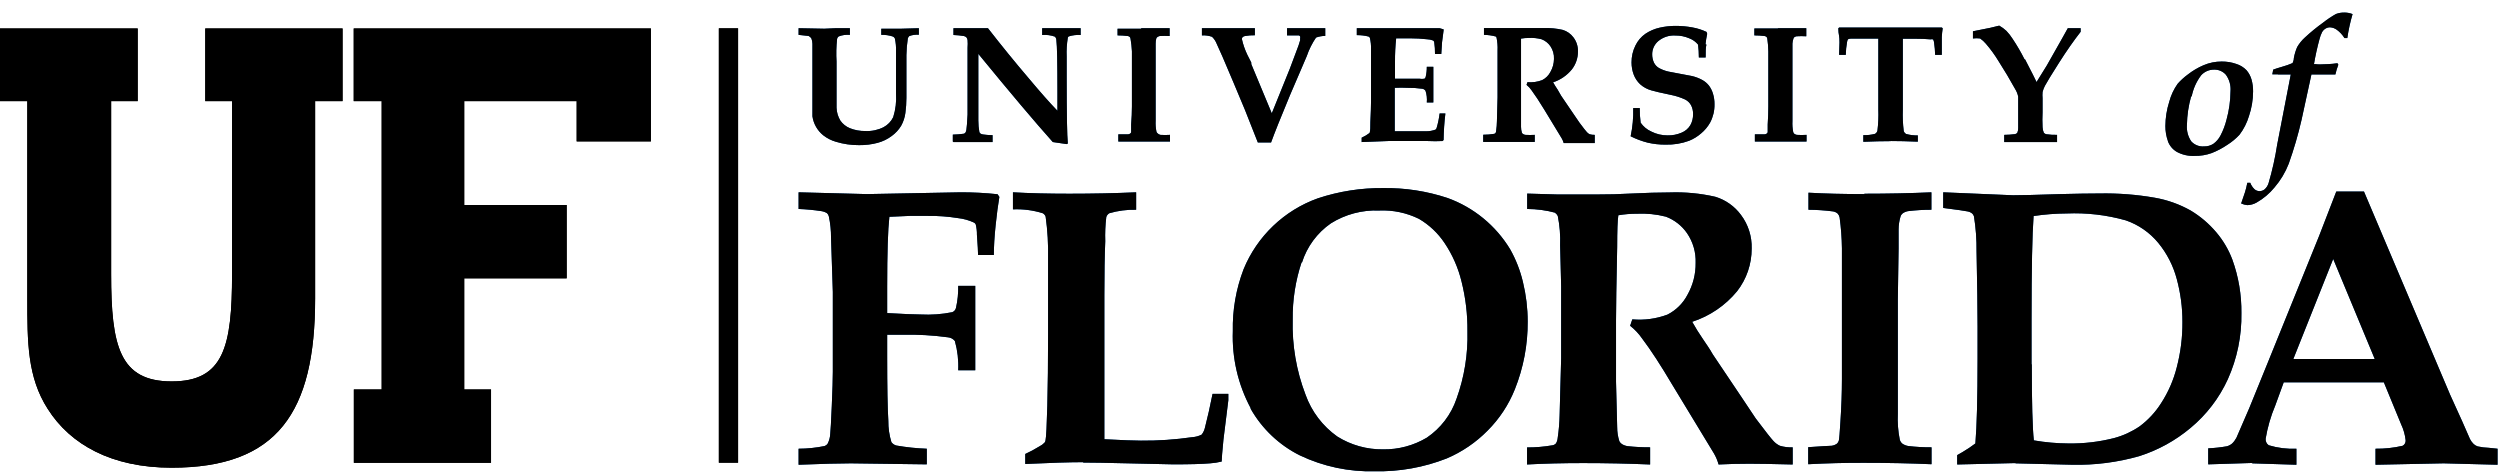
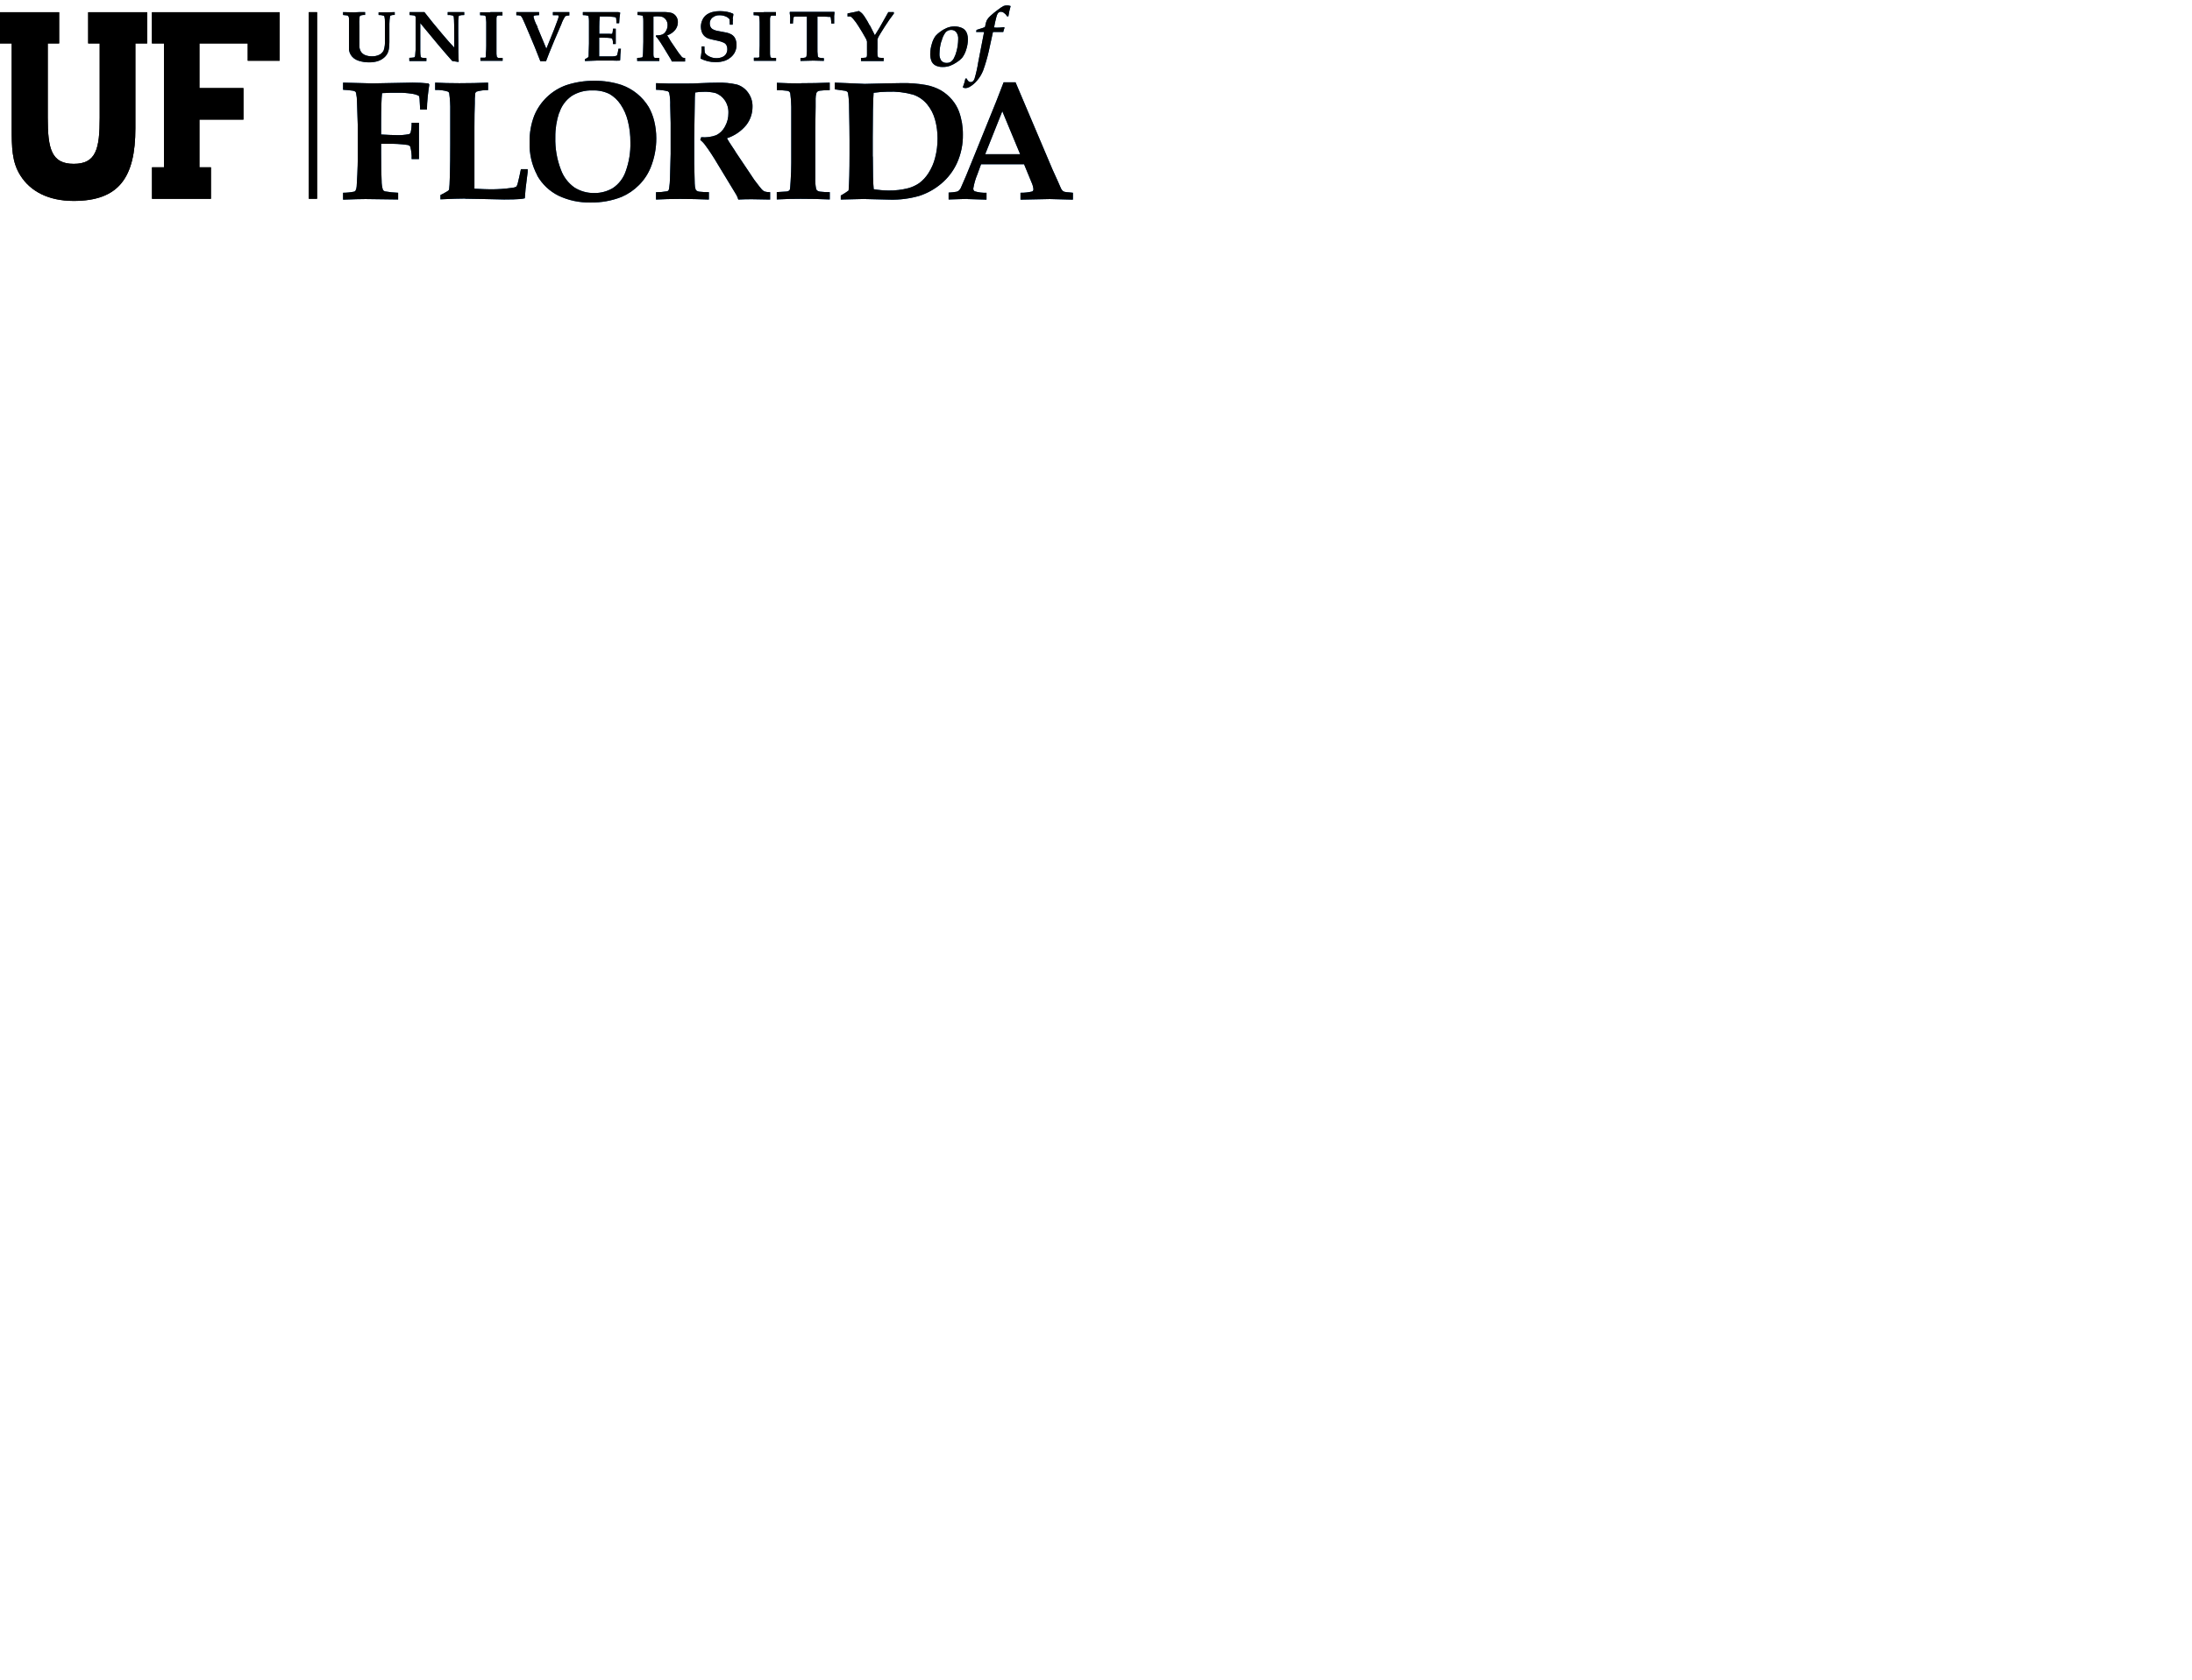
- <svg xmlns="http://www.w3.org/2000/svg" height="37" width="195">
+ <svg xmlns="http://www.w3.org/2000/svg" height="305" width="398">
  <g fill="none" fill-rule="evenodd">
    <path d="M56.07 2.21v33.88h1.5V2.21z" fill="#000" />
    <path d="M169.09 11c.13.358.38.659.71.85.424.226.9.333 1.38.31a3.74 3.74 0 0 0 1.33-.22 6.17 6.17 0 0 0 1.23-.65 4.69 4.69 0 0 0 .94-.78 4.59 4.59 0 0 0 .74-1.46 6 6 0 0 0 .32-1.91 3.3 3.3 0 0 0-.12-.93 1.93 1.93 0 0 0-.39-.73 1.87 1.87 0 0 0-.79-.49 3.32 3.32 0 0 0-1.15-.19 3.56 3.56 0 0 0-1.42.29 5.47 5.47 0 0 0-1.23.73 5.18 5.18 0 0 0-.78.71 4.33 4.33 0 0 0-.66 1.41 6.36 6.36 0 0 0-.3 1.89 3.43 3.43 0 0 0 .2 1.18zm1.86-3.47a4 4 0 0 1 .74-1.66 1.34 1.34 0 0 1 1-.44 1.18 1.18 0 0 1 .93.4c.27.373.399.83.36 1.29a8.62 8.62 0 0 1-.31 2.21 5.51 5.51 0 0 1-.47 1.24 1.84 1.84 0 0 1-.56.65 1.28 1.28 0 0 1-.72.2 1.22 1.22 0 0 1-1-.39 2 2 0 0 1-.34-1.29 8.71 8.71 0 0 1 .33-2.23zm6.73-1.72h1l-1.06 5.47a23 23 0 0 1-.67 3 1.06 1.06 0 0 1-.31.49.64.64 0 0 1-.39.14.6.6 0 0 1-.4-.15 1.39 1.39 0 0 1-.33-.5h-.23c-.05.26-.11.51-.18.73s-.17.51-.3.88c.151.07.314.114.48.13.253-.006.5-.075.72-.2a4.94 4.94 0 0 0 1.4-1.18 6.38 6.38 0 0 0 1.11-1.85c.4-1.12.734-2.261 1-3.42l.77-3.54h1.87a4.7 4.7 0 0 1 .23-.76l-.07-.12a6.38 6.38 0 0 1-.71.07c-.527.033-.86.033-1 0h-.12a20.22 20.22 0 0 1 .43-1.95 2.67 2.67 0 0 1 .2-.54.75.75 0 0 1 .27-.28.67.67 0 0 1 .35-.1 1 1 0 0 1 .53.19c.24.176.444.396.6.65h.22a13.43 13.43 0 0 1 .41-1.87 1.68 1.68 0 0 0-.6-.12 1.8 1.8 0 0 0-.69.11 7.53 7.53 0 0 0-1 .67 14.67 14.67 0 0 0-1.42 1.16 3.1 3.1 0 0 0-.61.75 3.86 3.86 0 0 0-.26.86c0 .19-.07.31-.1.39a5.66 5.66 0 0 1-.79.28c-.32.093-.56.17-.72.23l-.07.37h.44zM76.07 22.3h-1.33a7.08 7.08 0 0 1-.17 1.7.47.47 0 0 1-.29.35 9.82 9.82 0 0 1-2.47.18c-.453 0-1.323-.037-2.61-.11v-2.08c0-2.62.057-4.43.17-5.43l1.59-.07h1.43a13.64 13.64 0 0 1 2.32.17 4 4 0 0 1 1.26.35.29.29 0 0 1 .14.15c.063.262.094.53.09.8.06.813.09 1.34.09 1.58h1.23c0-.667.047-1.443.14-2.33s.19-1.62.29-2.2l-.14-.21a26.18 26.18 0 0 0-2.9-.15l-7.28.14-5.34-.14v1.3c.6.023 1.197.08 1.79.17.153.024.299.078.43.16a.49.49 0 0 1 .14.25 7.61 7.61 0 0 1 .17 1.65c.093 2.667.14 4.08.14 4.24V29c0 .533-.027 1.413-.08 2.64s-.093 1.957-.12 2.19a1.87 1.87 0 0 1-.21.79.47.47 0 0 1-.23.17 10.22 10.22 0 0 1-2.03.21v1.25c1.86-.073 3.22-.11 4.08-.11l5.92.08V35a17.42 17.42 0 0 1-2.38-.25.71.71 0 0 1-.38-.26 5.51 5.51 0 0 1-.24-1.67c-.06-.96-.09-2.627-.09-5v-1.71h1.21c1.18-.026 2.36.04 3.53.2a.76.76 0 0 1 .54.29 7.18 7.18 0 0 1 .26 2.28h1.33zm8.42 13.78c.667 0 1.827.02 3.48.06l3.56.08c1.293 0 2.247-.027 2.86-.08a5.15 5.15 0 0 0 .9-.14c0-.193.047-.767.14-1.72l.38-3.06v-.5h-1.23c-.193.973-.39 1.847-.59 2.62a1.39 1.39 0 0 1-.26.56 1.88 1.88 0 0 1-.74.2 26.43 26.43 0 0 1-4 .27c-.507 0-1.457-.037-2.85-.11v-2.58-4.29-4.37c0-1.693.023-3.097.07-4.21a12.27 12.27 0 0 1 .08-1.88.53.53 0 0 1 .24-.3 6.89 6.89 0 0 1 2.09-.27V15c-1.647.073-3.387.11-5.22.11-1.647 0-3.11-.037-4.39-.11v1.33a6.79 6.79 0 0 1 2.32.3.47.47 0 0 1 .23.27c.15 1.08.214 2.17.19 3.26v5.91c0 2.173-.02 4.033-.06 5.58s-.087 2.447-.14 2.7a.36.36 0 0 1-.07.17 1.44 1.44 0 0 1-.41.3 9.88 9.88 0 0 1-1.1.59v.78c2-.093 3.503-.14 4.51-.14zm13.06-4.2a9.06 9.06 0 0 0 3.84 3.64 12.82 12.82 0 0 0 5.85 1.24 14.54 14.54 0 0 0 5.6-1 9.93 9.93 0 0 0 3.19-2.17 9.58 9.58 0 0 0 2.13-3.23 14 14 0 0 0 1-5.28 13 13 0 0 0-.37-3.08 9.81 9.81 0 0 0-1-2.56 9.47 9.47 0 0 0-4.89-4 15.28 15.28 0 0 0-5-.77 15.71 15.71 0 0 0-5.11.8A9.85 9.85 0 0 0 97 21a12.76 12.76 0 0 0-.84 4.83 11.82 11.82 0 0 0 1.39 6zm4-11.39a5.87 5.87 0 0 1 2.26-3.07 6.61 6.61 0 0 1 3.76-1 6.4 6.4 0 0 1 3.11.65 6.12 6.12 0 0 1 2 1.89 9.34 9.34 0 0 1 1.32 3 15.25 15.25 0 0 1 .46 3.88 14.37 14.37 0 0 1-.85 5.26 6 6 0 0 1-2.32 3.04 6.47 6.47 0 0 1-3.41.91 6.56 6.56 0 0 1-3.57-1 6.82 6.82 0 0 1-2.48-3.27 15.21 15.21 0 0 1-1-5.85 13.66 13.66 0 0 1 .7-4.49zm19.74-3.89a.57.57 0 0 1 .22.26 9.7 9.7 0 0 1 .18 2.27l.08 3.2v5.62l-.12 4.42a14.11 14.11 0 0 1-.15 1.79 1 1 0 0 1-.13.42.46.46 0 0 1-.26.15 11.4 11.4 0 0 1-2 .17v1.33c1.333-.073 2.79-.11 4.37-.11 1.767 0 3.51.037 5.23.11v-1.34a15.11 15.11 0 0 1-1.76-.09 1.18 1.18 0 0 1-.44-.16.62.62 0 0 1-.2-.22 3.58 3.58 0 0 1-.17-1.1c0-.28-.03-1.46-.09-3.54v-4.81c0-.96.03-2.867.09-5.72 0-1.273.03-2.093.09-2.46a8.54 8.54 0 0 1 1.44-.12 7.7 7.7 0 0 1 2.27.23 3.52 3.52 0 0 1 1.65 1.29c.466.682.7 1.495.67 2.32a4.93 4.93 0 0 1-.64 2.49 3.59 3.59 0 0 1-1.56 1.54 6.24 6.24 0 0 1-2.74.37l-.17.5c.362.284.679.621.94 1 .667.88 1.453 2.087 2.36 3.62l3.24 5.34c.157.27.278.559.36.86.8-.04 1.603-.06 2.41-.06.667 0 1.79.02 3.37.06v-1.34a3 3 0 0 1-1-.12 1.6 1.6 0 0 1-.5-.37c-.173-.18-.637-.77-1.39-1.77l-1-1.5-2.35-3.5-.17-.29c-.06-.1-.24-.38-.57-.86s-.61-.93-.86-1.38a7.56 7.56 0 0 0 3.5-2.38 5.39 5.39 0 0 0 1.14-3.33 4.15 4.15 0 0 0-.83-2.62 3.88 3.88 0 0 0-2-1.42 13.78 13.78 0 0 0-3.56-.34c-.82 0-1.853.03-3.1.09-.76.047-1.667.07-2.72.07h-2.88l-2.42-.07v1.2a8.55 8.55 0 0 1 2.22.3zm24.15-1.46c-1.647 0-3.107-.037-4.38-.11v1.33a16 16 0 0 1 1.92.13.75.75 0 0 1 .36.17.66.66 0 0 1 .15.3c.11.799.17 1.604.18 2.41v10.21c0 1.033-.04 2.153-.12 3.36-.05.83-.09 1.3-.12 1.42a.49.49 0 0 1-.14.24.9.9 0 0 1-.43.17c-.16 0-.767.037-1.82.11v1.33a76.478 76.478 0 0 1 4.35-.11c1.873 0 3.63.037 5.27.11v-1.32a14.41 14.41 0 0 1-1.81-.1 1.15 1.15 0 0 1-.46-.18.61.61 0 0 1-.21-.33 8.27 8.27 0 0 1-.15-2v-8.9c0-.193.02-1.527.06-4v-1.49a3.57 3.57 0 0 1 .15-1 .5.5 0 0 1 .17-.25 1.06 1.06 0 0 1 .41-.17 14.82 14.82 0 0 1 1.83-.11V15c-1.647.073-3.393.11-5.24.11zm11.71 21l4.49.11a17.7 17.7 0 0 0 5.22-.67 11.79 11.79 0 0 0 4-2.2 10.73 10.73 0 0 0 2.91-3.8 12.09 12.09 0 0 0 1.06-5.16 11.87 11.87 0 0 0-.71-4.18 7.21 7.21 0 0 0-1.25-2.12 8 8 0 0 0-2-1.7 8.78 8.78 0 0 0-2.81-1 22.57 22.57 0 0 0-4.29-.33c-.78 0-1.813.017-3.1.05-1.787.06-3.003.09-3.65.09l-5.45-.23v1.22c1.093.14 1.727.23 1.9.27a.77.77 0 0 1 .38.18.53.53 0 0 1 .12.21c.145.903.212 1.816.2 2.73.053 2.573.08 4.527.08 5.86V28c0 3.04-.057 5.237-.17 6.59-.32.243-.654.466-1 .67l-.42.24v.73l4.58-.11zm1.31-7.71v-3.5c0-3.96.053-6.653.16-8.08a18.17 18.17 0 0 1 2.57-.2 14.71 14.71 0 0 1 4.63.54 5.69 5.69 0 0 1 2.53 1.76 7.46 7.46 0 0 1 1.44 2.82 12.69 12.69 0 0 1 .44 3.34 13.59 13.59 0 0 1-.44 3.53 9.34 9.34 0 0 1-1.23 2.82 6.77 6.77 0 0 1-1.66 1.79 6.49 6.49 0 0 1-2 .92 13.63 13.63 0 0 1-3.57.42 16.32 16.32 0 0 1-2.69-.24c-.107-.96-.16-2.94-.16-5.94zm17.17 7.71l3.49.11V35a6.49 6.49 0 0 1-2.16-.27.56.56 0 0 1-.24-.51c.148-.89.4-1.759.75-2.59l.66-1.81h7.81l1.35 3.28c.185.391.303.81.35 1.24a.45.45 0 0 1-.23.43 8.8 8.8 0 0 1-2.12.23v1.25l5.31-.11 4.21.11V35l-.67-.07a4.7 4.7 0 0 1-.88-.11.9.9 0 0 1-.31-.18 1.46 1.46 0 0 1-.29-.39l-.61-1.39-.94-2.07-6.72-15.85h-2.16l-1.33 3.44-3.95 9.75a548.915 548.915 0 0 1-1.51 3.71 257.941 257.941 0 0 1-1 2.31 1.74 1.74 0 0 1-.34.45 1.08 1.08 0 0 1-.4.21c-.483.085-.97.138-1.46.16v1.25l3.47-.11zm6.36-15.94l3.24 7.8h-6.35l3.12-7.83zM63.08 2.81a.51.51 0 0 1 .21.19c.05.131.077.27.08.41v5.66a2.32 2.32 0 0 0 .84 1.48 2.9 2.9 0 0 0 1 .51 6.06 6.06 0 0 0 1.8.26 5.37 5.37 0 0 0 1.45-.18 3.22 3.22 0 0 0 1.09-.53 2.71 2.71 0 0 0 .74-.8 2.81 2.81 0 0 0 .33-1 8.8 8.8 0 0 0 .08-1.18V6.1 4.3a9.37 9.37 0 0 1 .11-1.3.36.36 0 0 1 .12-.19 1.74 1.74 0 0 1 .74-.1V2.2l-1.38.04h-1.55v.48a2.57 2.57 0 0 1 .91.13.3.3 0 0 1 .15.15c.073.328.103.664.09 1v3.3a5 5 0 0 1-.22 1.84 1.75 1.75 0 0 1-.75.78 2.81 2.81 0 0 1-1.41.3 3.08 3.08 0 0 1-1.22-.22 1.69 1.69 0 0 1-.74-.59 2.09 2.09 0 0 1-.3-1V4.8a10.45 10.45 0 0 1 .04-1.74.31.31 0 0 1 .13-.22 1.93 1.93 0 0 1 .87-.12V2.2h-1.12l-.88.04-2-.04v.52l.83.09zm11.29 8.27h3.05v-.54h-.13a5.58 5.58 0 0 1-.6-.05.44.44 0 0 1-.21-.07.26.26 0 0 1-.09-.12 5 5 0 0 1-.08-.9V4.2c2.507 3.06 4.443 5.353 5.81 6.88l1.09.16.08-.05c-.06-.6-.09-2.307-.09-5.12V4.4a7.06 7.06 0 0 1 .09-1.46.16.16 0 0 1 .07-.1c.3-.094.616-.132.93-.11V2.2h-3v.53c.339-.03.68.015 1 .13a.45.45 0 0 1 .11.31c.053.4.08 1.733.08 4v1.47c-.587-.607-1.327-1.443-2.22-2.51a110.922 110.922 0 0 1-3.2-3.93h-2.69v.53c.271.01.542.036.81.08a.41.41 0 0 1 .2.1.47.47 0 0 1 .09.21c.016.2.016.4 0 .6V8.94c-.033.62-.063 1.01-.09 1.17a.56.56 0 0 1-.08.24.28.28 0 0 1-.12.08 7 7 0 0 1-.86.07v.54zM89 2.24h-1.83v.52c.267 0 .535.017.8.05a.31.31 0 0 1 .15.07.27.27 0 0 1 .06.13c.057.327.094.658.11.99V8.3c0 .433-.02.903-.06 1.41v.6a.2.2 0 0 1-.06.1.38.38 0 0 1-.18.07h-.76v.56h4.03v-.52a6 6 0 0 1-.76 0 .48.48 0 0 1-.21-.12.26.26 0 0 1-.09-.14 3.45 3.45 0 0 1-.06-.85V5.7 4.02 3.4a1.51 1.51 0 0 1 .05-.4.21.21 0 0 1 .1-.12.44.44 0 0 1 .17-.07 6.25 6.25 0 0 1 .77 0V2.2h-2.2zm10.14 8.88c.26-.72.753-1.953 1.48-3.7l.86-2 .45-1.05a6 6 0 0 1 .72-1.44 2.1 2.1 0 0 1 .72-.13v-.6H100.39v.56H101.32a.22.22 0 0 1 .09.08.31.31 0 0 1 0 .16.8.8 0 0 1 0 .15c-.04.173-.157.507-.35 1a73.78 73.78 0 0 1-.45 1.2L99.2 8.84 97.6 5v-.12l-.31-.61a5.69 5.69 0 0 1-.42-1.21.22.22 0 0 1 .05-.16.36.36 0 0 1 .19-.09 3.93 3.93 0 0 1 .77-.06V2.2h-4.13v.56a2.06 2.06 0 0 1 .79.11c.163.157.289.349.37.56.16.32.593 1.32 1.3 3l.9 2.15 1 2.53h1zm9.15-.12h3.08c.383.02.767.02 1.15 0l.08-.08a19.6 19.6 0 0 1 .14-2.07h-.45a6.68 6.68 0 0 1-.24 1.15.23.23 0 0 1-.08.11 2.05 2.05 0 0 1-.71.13H108.79V6.85a9.13 9.13 0 0 1 1 0 7.5 7.5 0 0 1 1.13.07c.11.01.208.07.27.16.095.293.129.603.1.91h.51V5.21h-.51a3.28 3.28 0 0 1-.09.8.24.24 0 0 1-.09.13 1.16 1.16 0 0 1-.4 0h-1.9V4.82a16.15 16.15 0 0 1 .09-1.83h1.15a11 11 0 0 1 1.23.07 1.5 1.5 0 0 1 .51.1.23.23 0 0 1 .08.13c.044.305.064.612.06.92h.49l.06-.92.12-.92v-.08l-.31-.09H105.83v.54c.31-.003.62.034.92.11a.2.2 0 0 1 .1.1c.07.288.1.584.09.88v4.09c0 .333-.017.863-.05 1.59 0 .4 0 .69-.06.86-.192.147-.4.27-.62.37v.34zm8.35-8.18a.23.23 0 0 1 .09.11c.068.329.095.665.08 1V7.6l-.05 1.85a5.77 5.77 0 0 1-.06.75.41.41 0 0 1-.05.18.2.2 0 0 1-.11.06 4.9 4.9 0 0 1-.85.07v.56h4.02v-.55a6.36 6.36 0 0 1-.74 0 .49.49 0 0 1-.18-.07.26.26 0 0 1-.08-.09 1.54 1.54 0 0 1-.07-.46V8.41v-2-2.4-1a3.59 3.59 0 0 1 .6-.05 3.21 3.21 0 0 1 1 .1c.28.106.52.294.69.54.2.294.299.645.28 1a2.06 2.06 0 0 1-.27 1 1.49 1.49 0 0 1-.65.65 2.61 2.61 0 0 1-1.15.16l-.07.21c.15.119.282.26.39.42.273.367.607.873 1 1.52l1.36 2.24c.065.113.115.234.15.36h2.42v-.64a1.25 1.25 0 0 1-.4-.05.65.65 0 0 1-.21-.16c-.073-.073-.267-.32-.58-.74l-.43-.63-1-1.47-.07-.12-.2-.35c-.13-.2-.26-.39-.36-.58a3.16 3.16 0 0 0 1.46-1c.313-.4.482-.893.48-1.4a1.74 1.74 0 0 0-.35-1.1 1.62 1.62 0 0 0-.84-.59 5.75 5.75 0 0 0-1.49-.14h-4.65v.53c.314.002.627.046.93.13zm16.39.63a7.37 7.37 0 0 1 .13-.81l-.05-.15a4.32 4.32 0 0 0-1.1-.35 7 7 0 0 0-1.3-.12 5.58 5.58 0 0 0-1.26.14 3.29 3.29 0 0 0-1.1.47 2.36 2.36 0 0 0-.79.93 2.9 2.9 0 0 0-.3 1.31 2.68 2.68 0 0 0 .17.95 2 2 0 0 0 .5.75c.252.226.554.39.88.48.24.073.743.19 1.51.35a4.93 4.93 0 0 1 1.12.36c.2.102.364.262.47.46.106.214.157.451.15.69a1.7 1.7 0 0 1-.21.85 1.42 1.42 0 0 1-.69.59 2.59 2.59 0 0 1-1.08.21 2.76 2.76 0 0 1-1.28-.3 2 2 0 0 1-.83-.69 7.94 7.94 0 0 1-.07-1.14h-.51a9.27 9.27 0 0 1-.2 2.2 6.63 6.63 0 0 0 1.34.5 6 6 0 0 0 1.39.15 4.92 4.92 0 0 0 1.83-.3c.34-.138.653-.33.93-.57a3.05 3.05 0 0 0 .71-.85c.233-.44.35-.932.34-1.43a2.67 2.67 0 0 0-.12-.83 2 2 0 0 0-.31-.62 1.73 1.73 0 0 0-.5-.43 3.26 3.26 0 0 0-.83-.32l-.85-.16-1-.19a2.81 2.81 0 0 1-.73-.28 1 1 0 0 1-.38-.41 1.54 1.54 0 0 1-.14-.68 1.34 1.34 0 0 1 .47-1 1.9 1.9 0 0 1 1.34-.44 2.66 2.66 0 0 1 1.09.22c.266.1.5.27.68.49.04.332.06.666.06 1h.53c0-.43 0-.78.06-1zm5.64-1.23h-1.83v.54a6.7 6.7 0 0 1 .8.05.31.31 0 0 1 .15.07.27.27 0 0 1 .06.13 8 8 0 0 1 .08 1V8.3c0 .433-.017.903-.05 1.41v.6a.2.2 0 0 1-.06.1.38.38 0 0 1-.18.07h-.76v.56h4.03v-.52a6 6 0 0 1-.76 0 .48.48 0 0 1-.19-.08.25.25 0 0 1-.09-.14 3.44 3.44 0 0 1-.06-.85V5.7 4.02 3.4a1.52 1.52 0 0 1 .08-.4.22.22 0 0 1 .07-.1.45.45 0 0 1 .17-.07 6.23 6.23 0 0 1 .76 0V2.2h-2.2zm8.84 8.78c.567 0 1.26.017 2.08.05v-.49a3 3 0 0 1-.91-.11.38.38 0 0 1-.19-.24 10.43 10.43 0 0 1-.07-1.65v-3.8-1.74h.91c.487 0 .903.017 1.25.05a.43.43 0 0 1 .2 0 .6.6 0 0 1 .08.27c.047.311.074.625.08.94h.52V2.89a6.52 6.52 0 0 1 .07-.68l-.06-.06H143.45l-.06.06c0 .213.02.413.06.6s.04.677 0 1.47h.52c.007-.335.04-.67.1-1a.42.42 0 0 1 .08-.22.55.55 0 0 1 .24-.05h2.12v5.54a10.3 10.3 0 0 1-.07 1.64.39.39 0 0 1-.19.25 3.12 3.12 0 0 1-.91.1v.52c.78-.033 1.473-.05 2.08-.05zm10.4-6.38a15.08 15.08 0 0 0-.92-1.58 4 4 0 0 0-.49-.63 2.89 2.89 0 0 0-.56-.41l-.7.17-1.35.27V3a2.13 2.13 0 0 1 .56 0c.168.116.319.254.45.41a10.2 10.2 0 0 1 1 1.38c.453.707.88 1.423 1.28 2.15a1.8 1.8 0 0 1 .24.6v2.44a.94.94 0 0 1-.07.38.3.3 0 0 1-.17.1 6.83 6.83 0 0 1-.85.06v.56h4.12v-.56a5.21 5.21 0 0 1-.84-.05.35.35 0 0 1-.19-.11 1.2 1.2 0 0 1-.1-.44c-.02-.39-.02-.78 0-1.17V7.66a2.59 2.59 0 0 1 0-.48c.04-.167.1-.328.18-.48.14-.267.507-.867 1.1-1.8s1.157-1.74 1.69-2.42V2.2h-1c-.06.12-.21.39-.44.79l-1.2 2.12-.8 1.29c-.1-.22-.397-.807-.89-1.76z" fill="#004b93" fill-rule="nonzero" />
    <g fill="#000">
      <path d="M36.21 30.38v-8.67h7.99v-5.72h-7.99v-8.1h8.77v3.14h5.79V2.22H27.59v5.67h2.18v22.49H27.6v5.72h10.7v-5.72zm-11.63-7.09V7.89h2.14V2.22H16.01v5.67h2.09v13.49c0 5.66-.65 8.37-4.71 8.37S8.67 27 8.67 21.38V7.89h2.07V2.22H0v5.67h2.13v15.4c0 3.37 0 6.12 1.59 8.6 1.77 2.8 5 4.59 9.66 4.59 8.26 0 11.2-4.31 11.2-13.19zM56.07 2.21v33.88h1.5V2.21z" />
      <path d="M169.09 11c.13.358.38.659.71.85.424.226.9.333 1.38.31a3.74 3.74 0 0 0 1.33-.22 6.17 6.17 0 0 0 1.23-.65 4.69 4.69 0 0 0 .94-.78 4.59 4.59 0 0 0 .74-1.46 6 6 0 0 0 .32-1.91 3.3 3.3 0 0 0-.12-.93 1.93 1.93 0 0 0-.39-.73 1.87 1.87 0 0 0-.79-.49 3.32 3.32 0 0 0-1.15-.19 3.56 3.56 0 0 0-1.42.29 5.47 5.47 0 0 0-1.23.73 5.18 5.18 0 0 0-.78.71 4.33 4.33 0 0 0-.66 1.41 6.36 6.36 0 0 0-.3 1.89 3.43 3.43 0 0 0 .2 1.18zm1.86-3.47a4 4 0 0 1 .74-1.66 1.34 1.34 0 0 1 1-.44 1.18 1.18 0 0 1 .93.4c.27.373.399.83.36 1.29a8.62 8.62 0 0 1-.31 2.21 5.51 5.51 0 0 1-.47 1.24 1.84 1.84 0 0 1-.56.65 1.28 1.28 0 0 1-.72.2 1.22 1.22 0 0 1-1-.39 2 2 0 0 1-.34-1.29 8.71 8.71 0 0 1 .33-2.23zm6.73-1.72h1l-1.06 5.47a23 23 0 0 1-.67 3 1.06 1.06 0 0 1-.31.49.64.64 0 0 1-.39.14.6.6 0 0 1-.4-.15 1.39 1.39 0 0 1-.33-.5h-.23c-.05.26-.11.51-.18.73s-.17.51-.3.88c.151.07.314.114.48.13.253-.006.5-.075.72-.2a4.94 4.94 0 0 0 1.4-1.18 6.38 6.38 0 0 0 1.11-1.85c.4-1.12.734-2.261 1-3.42l.77-3.54h1.87a4.7 4.7 0 0 1 .23-.76l-.07-.12a6.38 6.38 0 0 1-.71.07c-.527.033-.86.033-1 0h-.12a20.22 20.22 0 0 1 .43-1.95 2.67 2.67 0 0 1 .2-.54.75.75 0 0 1 .27-.28.67.67 0 0 1 .35-.1 1 1 0 0 1 .53.19c.24.176.444.396.6.65h.22a13.43 13.43 0 0 1 .41-1.87 1.68 1.68 0 0 0-.6-.12 1.8 1.8 0 0 0-.69.11 7.53 7.53 0 0 0-1 .67 14.67 14.67 0 0 0-1.42 1.16 3.1 3.1 0 0 0-.61.75 3.86 3.86 0 0 0-.26.86c0 .19-.07.31-.1.39a5.66 5.66 0 0 1-.79.28c-.32.093-.56.17-.72.23l-.07.37h.44zM76.07 22.3h-1.33a7.08 7.08 0 0 1-.17 1.7.47.47 0 0 1-.29.35 9.82 9.82 0 0 1-2.47.18c-.453 0-1.323-.037-2.61-.11v-2.08c0-2.62.057-4.43.17-5.43l1.59-.07h1.43a13.64 13.64 0 0 1 2.32.17 4 4 0 0 1 1.26.35.29.29 0 0 1 .14.15c.063.262.094.53.09.8.06.813.09 1.34.09 1.58h1.23c0-.667.047-1.443.14-2.33s.19-1.62.29-2.2l-.14-.21a26.18 26.18 0 0 0-2.9-.15l-7.28.14-5.34-.14v1.3c.6.023 1.197.08 1.79.17.153.024.299.078.43.16a.49.49 0 0 1 .14.25 7.61 7.61 0 0 1 .17 1.65c.093 2.667.14 4.08.14 4.24V29c0 .533-.027 1.413-.08 2.64s-.093 1.957-.12 2.19a1.87 1.87 0 0 1-.21.79.47.47 0 0 1-.23.17 10.22 10.22 0 0 1-2.03.21v1.25c1.86-.073 3.22-.11 4.08-.11l5.92.08V35a17.42 17.42 0 0 1-2.38-.25.71.71 0 0 1-.38-.26 5.51 5.51 0 0 1-.24-1.67c-.06-.96-.09-2.627-.09-5v-1.71h1.21c1.18-.026 2.36.04 3.53.2a.76.76 0 0 1 .54.29 7.18 7.18 0 0 1 .26 2.28h1.33zm8.42 13.78c.667 0 1.827.02 3.48.06l3.56.08c1.293 0 2.247-.027 2.86-.08a5.15 5.15 0 0 0 .9-.14c0-.193.047-.767.14-1.72l.38-3.06v-.5h-1.23c-.193.973-.39 1.847-.59 2.62a1.39 1.39 0 0 1-.26.56 1.88 1.88 0 0 1-.74.2 26.43 26.43 0 0 1-4 .27c-.507 0-1.457-.037-2.85-.11v-2.58-4.29-4.37c0-1.693.023-3.097.07-4.21a12.27 12.27 0 0 1 .08-1.88.53.53 0 0 1 .24-.3 6.89 6.89 0 0 1 2.09-.27V15c-1.647.073-3.387.11-5.22.11-1.647 0-3.11-.037-4.39-.11v1.33a6.79 6.79 0 0 1 2.32.3.47.47 0 0 1 .23.27c.15 1.08.214 2.17.19 3.26v5.91c0 2.173-.02 4.033-.06 5.58s-.087 2.447-.14 2.7a.36.36 0 0 1-.07.17 1.44 1.44 0 0 1-.41.3 9.88 9.88 0 0 1-1.1.59v.78c2-.093 3.503-.14 4.51-.14zm13.06-4.2a9.06 9.06 0 0 0 3.84 3.64 12.82 12.82 0 0 0 5.85 1.24 14.54 14.54 0 0 0 5.6-1 9.93 9.93 0 0 0 3.19-2.17 9.58 9.58 0 0 0 2.13-3.23 14 14 0 0 0 1-5.28 13 13 0 0 0-.37-3.08 9.81 9.81 0 0 0-1-2.56 9.47 9.47 0 0 0-4.89-4 15.28 15.28 0 0 0-5-.77 15.71 15.71 0 0 0-5.11.8A9.85 9.85 0 0 0 97 21a12.76 12.76 0 0 0-.84 4.83 11.82 11.82 0 0 0 1.39 6zm4-11.39a5.87 5.87 0 0 1 2.26-3.07 6.61 6.61 0 0 1 3.76-1 6.4 6.4 0 0 1 3.11.65 6.12 6.12 0 0 1 2 1.89 9.34 9.34 0 0 1 1.32 3 15.25 15.25 0 0 1 .46 3.88 14.37 14.37 0 0 1-.85 5.26 6 6 0 0 1-2.32 3.04 6.47 6.47 0 0 1-3.41.91 6.56 6.56 0 0 1-3.57-1 6.82 6.82 0 0 1-2.48-3.27 15.21 15.21 0 0 1-1-5.85 13.66 13.66 0 0 1 .7-4.49zm19.74-3.89a.57.57 0 0 1 .22.26 9.7 9.7 0 0 1 .18 2.27l.08 3.2v5.62l-.12 4.42a14.11 14.11 0 0 1-.15 1.79 1 1 0 0 1-.13.42.46.46 0 0 1-.26.15 11.4 11.4 0 0 1-2 .17v1.33c1.333-.073 2.79-.11 4.37-.11 1.767 0 3.51.037 5.23.11v-1.34a15.11 15.11 0 0 1-1.76-.09 1.18 1.18 0 0 1-.44-.16.62.62 0 0 1-.2-.22 3.58 3.58 0 0 1-.17-1.1c0-.28-.03-1.46-.09-3.54v-4.81c0-.96.03-2.867.09-5.72 0-1.273.03-2.093.09-2.46a8.54 8.54 0 0 1 1.44-.12 7.7 7.7 0 0 1 2.27.23 3.52 3.52 0 0 1 1.65 1.29c.466.682.7 1.495.67 2.32a4.93 4.93 0 0 1-.64 2.49 3.59 3.59 0 0 1-1.56 1.54 6.24 6.24 0 0 1-2.74.37l-.17.5c.362.284.679.621.94 1 .667.88 1.453 2.087 2.36 3.62l3.24 5.34c.157.27.278.559.36.86.8-.04 1.603-.06 2.41-.06.667 0 1.79.02 3.37.06v-1.34a3 3 0 0 1-1-.12 1.6 1.6 0 0 1-.5-.37c-.173-.18-.637-.77-1.39-1.77l-1-1.5-2.35-3.5-.17-.29c-.06-.1-.24-.38-.57-.86s-.61-.93-.86-1.38a7.56 7.56 0 0 0 3.5-2.38 5.39 5.39 0 0 0 1.14-3.33 4.15 4.15 0 0 0-.83-2.62 3.88 3.88 0 0 0-2-1.42 13.78 13.78 0 0 0-3.56-.34c-.82 0-1.853.03-3.1.09-.76.047-1.667.07-2.72.07h-2.88l-2.42-.07v1.2a8.55 8.55 0 0 1 2.22.3zm24.15-1.46c-1.647 0-3.107-.037-4.38-.11v1.33a16 16 0 0 1 1.92.13.75.75 0 0 1 .36.17.66.66 0 0 1 .15.3c.11.799.17 1.604.18 2.41v10.21c0 1.033-.04 2.153-.12 3.36-.05.83-.09 1.3-.12 1.42a.49.49 0 0 1-.14.24.9.9 0 0 1-.43.17c-.16 0-.767.037-1.82.11v1.33a76.478 76.478 0 0 1 4.35-.11c1.873 0 3.63.037 5.27.11v-1.32a14.41 14.41 0 0 1-1.81-.1 1.15 1.15 0 0 1-.46-.18.61.61 0 0 1-.21-.33 8.27 8.27 0 0 1-.15-2v-8.9c0-.193.02-1.527.06-4v-1.49a3.57 3.57 0 0 1 .15-1 .5.5 0 0 1 .17-.25 1.06 1.06 0 0 1 .41-.17 14.82 14.82 0 0 1 1.83-.11V15c-1.647.073-3.393.11-5.24.11zm11.71 21l4.49.11a17.7 17.7 0 0 0 5.22-.67 11.79 11.79 0 0 0 4-2.2 10.73 10.73 0 0 0 2.91-3.8 12.09 12.09 0 0 0 1.06-5.16 11.87 11.87 0 0 0-.71-4.18 7.21 7.21 0 0 0-1.25-2.12 8 8 0 0 0-2-1.7 8.78 8.78 0 0 0-2.81-1 22.57 22.57 0 0 0-4.29-.33c-.78 0-1.813.017-3.1.05-1.787.06-3.003.09-3.65.09l-5.45-.23v1.22c1.093.14 1.727.23 1.9.27a.77.77 0 0 1 .38.18.53.53 0 0 1 .12.21c.145.903.212 1.816.2 2.73.053 2.573.08 4.527.08 5.86V28c0 3.04-.057 5.237-.17 6.59-.32.243-.654.466-1 .67l-.42.24v.73l4.58-.11zm1.31-7.71v-3.5c0-3.96.053-6.653.16-8.08a18.17 18.17 0 0 1 2.57-.2 14.71 14.71 0 0 1 4.63.54 5.69 5.69 0 0 1 2.53 1.76 7.46 7.46 0 0 1 1.44 2.82 12.69 12.69 0 0 1 .44 3.34 13.59 13.59 0 0 1-.44 3.53 9.34 9.34 0 0 1-1.23 2.82 6.77 6.77 0 0 1-1.66 1.79 6.49 6.49 0 0 1-2 .92 13.63 13.63 0 0 1-3.57.42 16.32 16.32 0 0 1-2.69-.24c-.107-.96-.16-2.94-.16-5.94zm17.17 7.71l3.49.11V35a6.49 6.49 0 0 1-2.16-.27.56.56 0 0 1-.24-.51c.148-.89.4-1.759.75-2.59l.66-1.81h7.81l1.35 3.28c.185.391.303.81.35 1.24a.45.45 0 0 1-.23.43 8.8 8.8 0 0 1-2.12.23v1.25l5.31-.11 4.21.11V35l-.67-.07a4.7 4.7 0 0 1-.88-.11.9.9 0 0 1-.31-.18 1.46 1.46 0 0 1-.29-.39l-.61-1.39-.94-2.07-6.72-15.85h-2.16l-1.33 3.44-3.95 9.75a548.915 548.915 0 0 1-1.51 3.71 257.941 257.941 0 0 1-1 2.31 1.74 1.74 0 0 1-.34.45 1.08 1.08 0 0 1-.4.21c-.483.085-.97.138-1.46.16v1.25l3.47-.11zm6.36-15.94l3.24 7.8h-6.35l3.12-7.83zM63.08 2.81a.51.51 0 0 1 .21.19c.05.131.077.27.08.41v5.66a2.32 2.32 0 0 0 .84 1.48 2.9 2.9 0 0 0 1 .51 6.06 6.06 0 0 0 1.8.26 5.37 5.37 0 0 0 1.45-.18 3.22 3.22 0 0 0 1.09-.53 2.71 2.71 0 0 0 .74-.8 2.81 2.81 0 0 0 .33-1 8.8 8.8 0 0 0 .08-1.18V6.1 4.3a9.37 9.37 0 0 1 .11-1.3.36.36 0 0 1 .12-.19 1.74 1.74 0 0 1 .74-.1V2.2l-1.38.04h-1.55v.48a2.57 2.57 0 0 1 .91.13.3.3 0 0 1 .15.15c.073.328.103.664.09 1v3.3a5 5 0 0 1-.22 1.84 1.75 1.75 0 0 1-.75.78 2.81 2.81 0 0 1-1.41.3 3.08 3.08 0 0 1-1.22-.22 1.69 1.69 0 0 1-.74-.59 2.09 2.09 0 0 1-.3-1V4.8a10.45 10.45 0 0 1 .04-1.74.31.31 0 0 1 .13-.22 1.93 1.93 0 0 1 .87-.12V2.2h-1.12l-.88.04-2-.04v.52l.83.09zm11.29 8.27h3.05v-.54h-.13a5.58 5.58 0 0 1-.6-.05.44.44 0 0 1-.21-.07.26.26 0 0 1-.09-.12 5 5 0 0 1-.08-.9V4.2c2.507 3.06 4.443 5.353 5.81 6.88l1.09.16.08-.05c-.06-.6-.09-2.307-.09-5.12V4.4a7.06 7.06 0 0 1 .09-1.46.16.16 0 0 1 .07-.1c.3-.094.616-.132.93-.11V2.2h-3v.53c.339-.03.68.015 1 .13a.45.45 0 0 1 .11.31c.053.4.08 1.733.08 4v1.47c-.587-.607-1.327-1.443-2.22-2.51a110.922 110.922 0 0 1-3.2-3.93h-2.69v.53c.271.01.542.036.81.08a.41.41 0 0 1 .2.1.47.47 0 0 1 .09.21c.016.2.016.4 0 .6V8.94c-.033.62-.063 1.01-.09 1.17a.56.56 0 0 1-.08.24.28.28 0 0 1-.12.08 7 7 0 0 1-.86.07v.54zM89 2.24h-1.83v.52c.267 0 .535.017.8.05a.31.31 0 0 1 .15.07.27.27 0 0 1 .06.13c.057.327.094.658.11.99V8.3c0 .433-.02.903-.06 1.41v.6a.2.2 0 0 1-.06.1.38.38 0 0 1-.18.07h-.76v.56h4.03v-.52a6 6 0 0 1-.76 0 .48.48 0 0 1-.21-.12.26.26 0 0 1-.09-.14 3.45 3.45 0 0 1-.06-.85V5.7 4.02 3.4a1.51 1.51 0 0 1 .05-.4.21.21 0 0 1 .1-.12.44.44 0 0 1 .17-.07 6.25 6.25 0 0 1 .77 0V2.2h-2.2zm10.14 8.88c.26-.72.753-1.953 1.48-3.7l.86-2 .45-1.05a6 6 0 0 1 .72-1.44 2.1 2.1 0 0 1 .72-.13v-.6H100.39v.56H101.32a.22.22 0 0 1 .09.08.31.31 0 0 1 0 .16.8.8 0 0 1 0 .15c-.04.173-.157.507-.35 1a73.78 73.78 0 0 1-.45 1.2L99.2 8.84 97.6 5v-.12l-.31-.61a5.69 5.69 0 0 1-.42-1.21.22.22 0 0 1 .05-.16.36.36 0 0 1 .19-.09 3.93 3.93 0 0 1 .77-.06V2.2h-4.13v.56a2.06 2.06 0 0 1 .79.11c.163.157.289.349.37.56.16.32.593 1.32 1.3 3l.9 2.15 1 2.53h1zm9.15-.12h3.08c.383.02.767.02 1.15 0l.08-.08a19.6 19.6 0 0 1 .14-2.07h-.45a6.68 6.68 0 0 1-.24 1.15.23.23 0 0 1-.08.11 2.05 2.05 0 0 1-.71.13H108.79V6.85a9.13 9.13 0 0 1 1 0 7.5 7.5 0 0 1 1.13.07c.11.01.208.07.27.16.095.293.129.603.1.91h.51V5.21h-.51a3.28 3.28 0 0 1-.09.8.24.24 0 0 1-.09.13 1.16 1.16 0 0 1-.4 0h-1.9V4.82a16.15 16.15 0 0 1 .09-1.83h1.15a11 11 0 0 1 1.23.07 1.5 1.5 0 0 1 .51.1.23.23 0 0 1 .08.13c.044.305.064.612.06.92h.49l.06-.92.12-.92v-.08l-.31-.09H105.83v.54c.31-.003.62.034.92.11a.2.2 0 0 1 .1.1c.07.288.1.584.09.88v4.09c0 .333-.017.863-.05 1.59 0 .4 0 .69-.06.86-.192.147-.4.27-.62.37v.34zm8.35-8.18a.23.23 0 0 1 .09.11c.068.329.095.665.08 1V7.6l-.05 1.85a5.77 5.77 0 0 1-.06.75.41.41 0 0 1-.05.18.2.2 0 0 1-.11.06 4.9 4.9 0 0 1-.85.07v.56h4.02v-.55a6.36 6.36 0 0 1-.74 0 .49.49 0 0 1-.18-.07.26.26 0 0 1-.08-.09 1.54 1.54 0 0 1-.07-.46V8.41v-2-2.4-1a3.59 3.59 0 0 1 .6-.05 3.21 3.21 0 0 1 1 .1c.28.106.52.294.69.54.2.294.299.645.28 1a2.06 2.06 0 0 1-.27 1 1.49 1.49 0 0 1-.65.65 2.61 2.61 0 0 1-1.15.16l-.07.21c.15.119.282.26.39.42.273.367.607.873 1 1.52l1.36 2.24c.065.113.115.234.15.36h2.42v-.64a1.25 1.25 0 0 1-.4-.05.65.65 0 0 1-.21-.16c-.073-.073-.267-.32-.58-.74l-.43-.63-1-1.47-.07-.12-.2-.35c-.13-.2-.26-.39-.36-.58a3.16 3.16 0 0 0 1.46-1c.313-.4.482-.893.48-1.4a1.74 1.74 0 0 0-.35-1.1 1.62 1.62 0 0 0-.84-.59 5.75 5.75 0 0 0-1.49-.14h-4.65v.53c.314.002.627.046.93.13zm16.39.63a7.37 7.37 0 0 1 .13-.81l-.05-.15a4.32 4.32 0 0 0-1.1-.35 7 7 0 0 0-1.3-.12 5.58 5.58 0 0 0-1.26.14 3.29 3.29 0 0 0-1.1.47 2.36 2.36 0 0 0-.79.93 2.9 2.9 0 0 0-.3 1.31 2.68 2.68 0 0 0 .17.95 2 2 0 0 0 .5.75c.252.226.554.39.88.48.24.073.743.19 1.51.35a4.93 4.93 0 0 1 1.12.36c.2.102.364.262.47.46.106.214.157.451.15.69a1.7 1.7 0 0 1-.21.85 1.42 1.42 0 0 1-.69.59 2.59 2.59 0 0 1-1.08.21 2.76 2.76 0 0 1-1.28-.3 2 2 0 0 1-.83-.69 7.94 7.94 0 0 1-.07-1.14h-.51a9.27 9.27 0 0 1-.2 2.2 6.63 6.63 0 0 0 1.34.5 6 6 0 0 0 1.39.15 4.92 4.92 0 0 0 1.83-.3c.34-.138.653-.33.93-.57a3.05 3.05 0 0 0 .71-.85c.233-.44.35-.932.34-1.43a2.67 2.67 0 0 0-.12-.83 2 2 0 0 0-.31-.62 1.73 1.73 0 0 0-.5-.43 3.26 3.26 0 0 0-.83-.32l-.85-.16-1-.19a2.81 2.81 0 0 1-.73-.28 1 1 0 0 1-.38-.41 1.54 1.54 0 0 1-.14-.68 1.34 1.34 0 0 1 .47-1 1.9 1.9 0 0 1 1.34-.44 2.66 2.66 0 0 1 1.09.22c.266.1.5.27.68.49.04.332.06.666.06 1h.53c0-.43 0-.78.06-1zm5.64-1.23h-1.83v.54a6.7 6.7 0 0 1 .8.05.31.31 0 0 1 .15.07.27.27 0 0 1 .06.13 8 8 0 0 1 .08 1V8.3c0 .433-.017.903-.05 1.41v.6a.2.2 0 0 1-.06.1.38.38 0 0 1-.18.07h-.76v.56h4.03v-.52a6 6 0 0 1-.76 0 .48.48 0 0 1-.19-.08.25.25 0 0 1-.09-.14 3.44 3.44 0 0 1-.06-.85V5.7 4.02 3.4a1.52 1.52 0 0 1 .08-.4.22.22 0 0 1 .07-.1.45.45 0 0 1 .17-.07 6.23 6.23 0 0 1 .76 0V2.2h-2.2zm8.84 8.78c.567 0 1.26.017 2.08.05v-.49a3 3 0 0 1-.91-.11.38.38 0 0 1-.19-.24 10.43 10.43 0 0 1-.07-1.65v-3.8-1.74h.91c.487 0 .903.017 1.25.05a.43.43 0 0 1 .2 0 .6.6 0 0 1 .08.27c.047.311.074.625.08.94h.52V2.89a6.52 6.52 0 0 1 .07-.68l-.06-.06H143.45l-.06.06c0 .213.02.413.06.6s.04.677 0 1.47h.52c.007-.335.04-.67.1-1a.42.42 0 0 1 .08-.22.55.55 0 0 1 .24-.05h2.12v5.54a10.3 10.3 0 0 1-.07 1.64.39.39 0 0 1-.19.25 3.12 3.12 0 0 1-.91.1v.52c.78-.033 1.473-.05 2.08-.05zm10.4-6.38a15.08 15.08 0 0 0-.92-1.58 4 4 0 0 0-.49-.63 2.89 2.89 0 0 0-.56-.41l-.7.17-1.35.27V3a2.13 2.13 0 0 1 .56 0c.168.116.319.254.45.41a10.2 10.2 0 0 1 1 1.38c.453.707.88 1.423 1.28 2.15a1.8 1.8 0 0 1 .24.6v2.44a.94.94 0 0 1-.07.38.3.3 0 0 1-.17.1 6.83 6.83 0 0 1-.85.06v.56h4.12v-.56a5.21 5.21 0 0 1-.84-.05.35.35 0 0 1-.19-.11 1.2 1.2 0 0 1-.1-.44c-.02-.39-.02-.78 0-1.17V7.66a2.59 2.59 0 0 1 0-.48c.04-.167.1-.328.18-.48.14-.267.507-.867 1.1-1.8s1.157-1.74 1.69-2.42V2.2h-1c-.06.12-.21.39-.44.79l-1.2 2.12-.8 1.29c-.1-.22-.397-.807-.89-1.76z" fill-rule="nonzero" />
      <path d="M36.21 30.38v-8.67h7.99v-5.72h-7.99v-8.1h8.77v3.14h5.79V2.22H27.59v5.67h2.18v22.49H27.6v5.72h10.7v-5.72zm-11.63-7.09V7.89h2.14V2.22H16.01v5.67h2.09v13.49c0 5.66-.65 8.37-4.71 8.37S8.67 27 8.67 21.38V7.89h2.07V2.22H0v5.67h2.13v15.4c0 3.37 0 6.12 1.59 8.6 1.77 2.8 5 4.59 9.66 4.59 8.26 0 11.2-4.31 11.2-13.19z" />
    </g>
  </g>
</svg>
